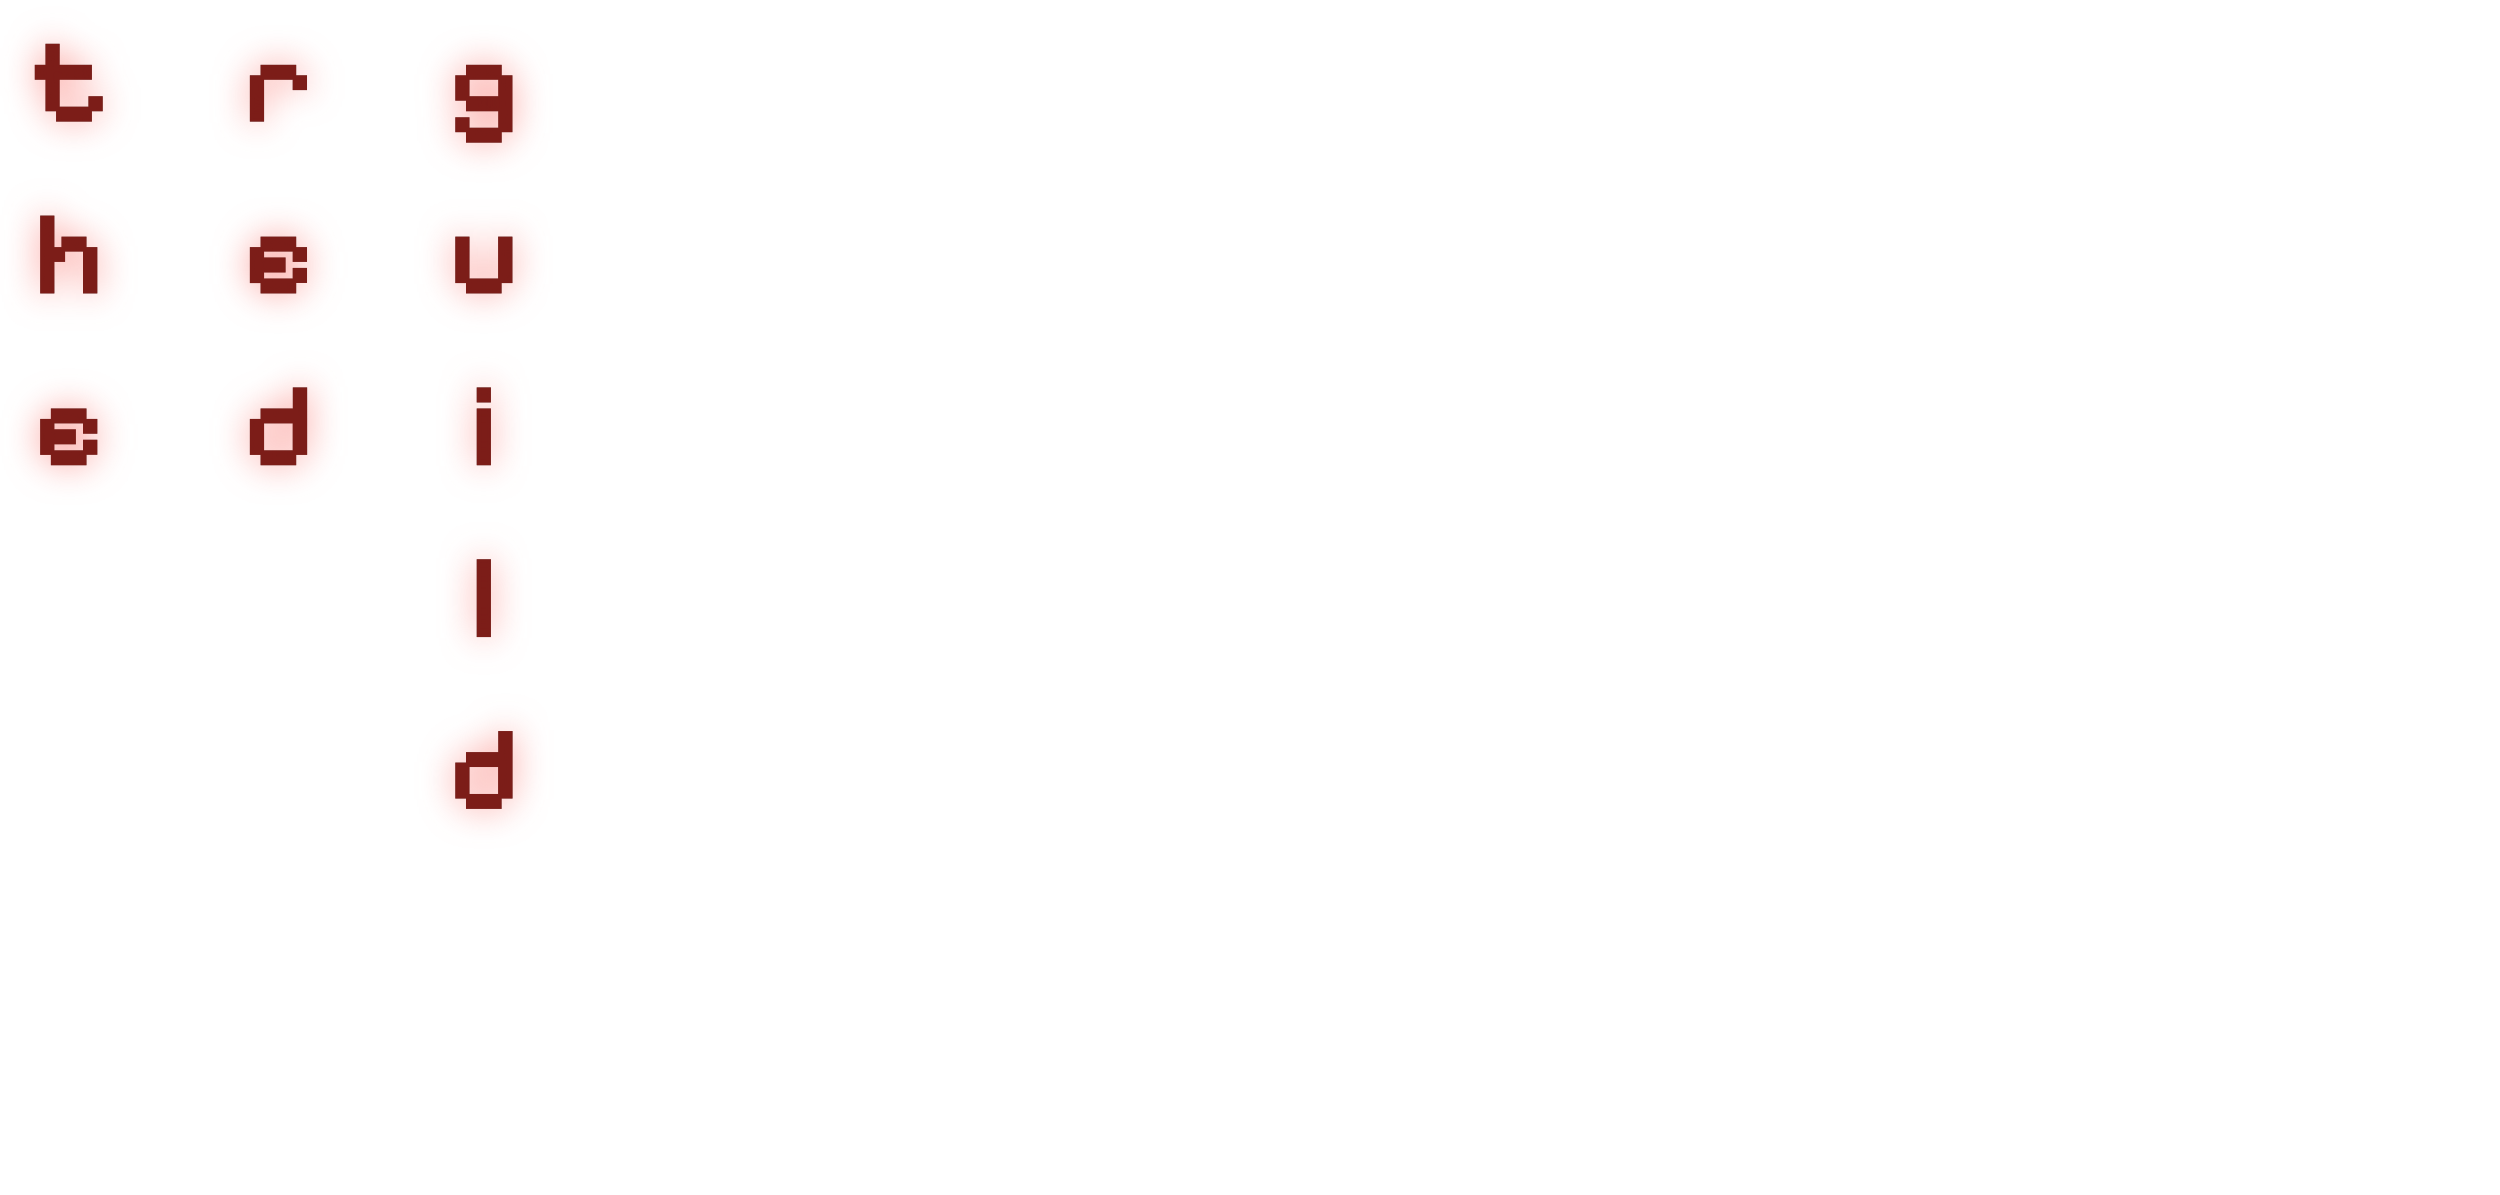
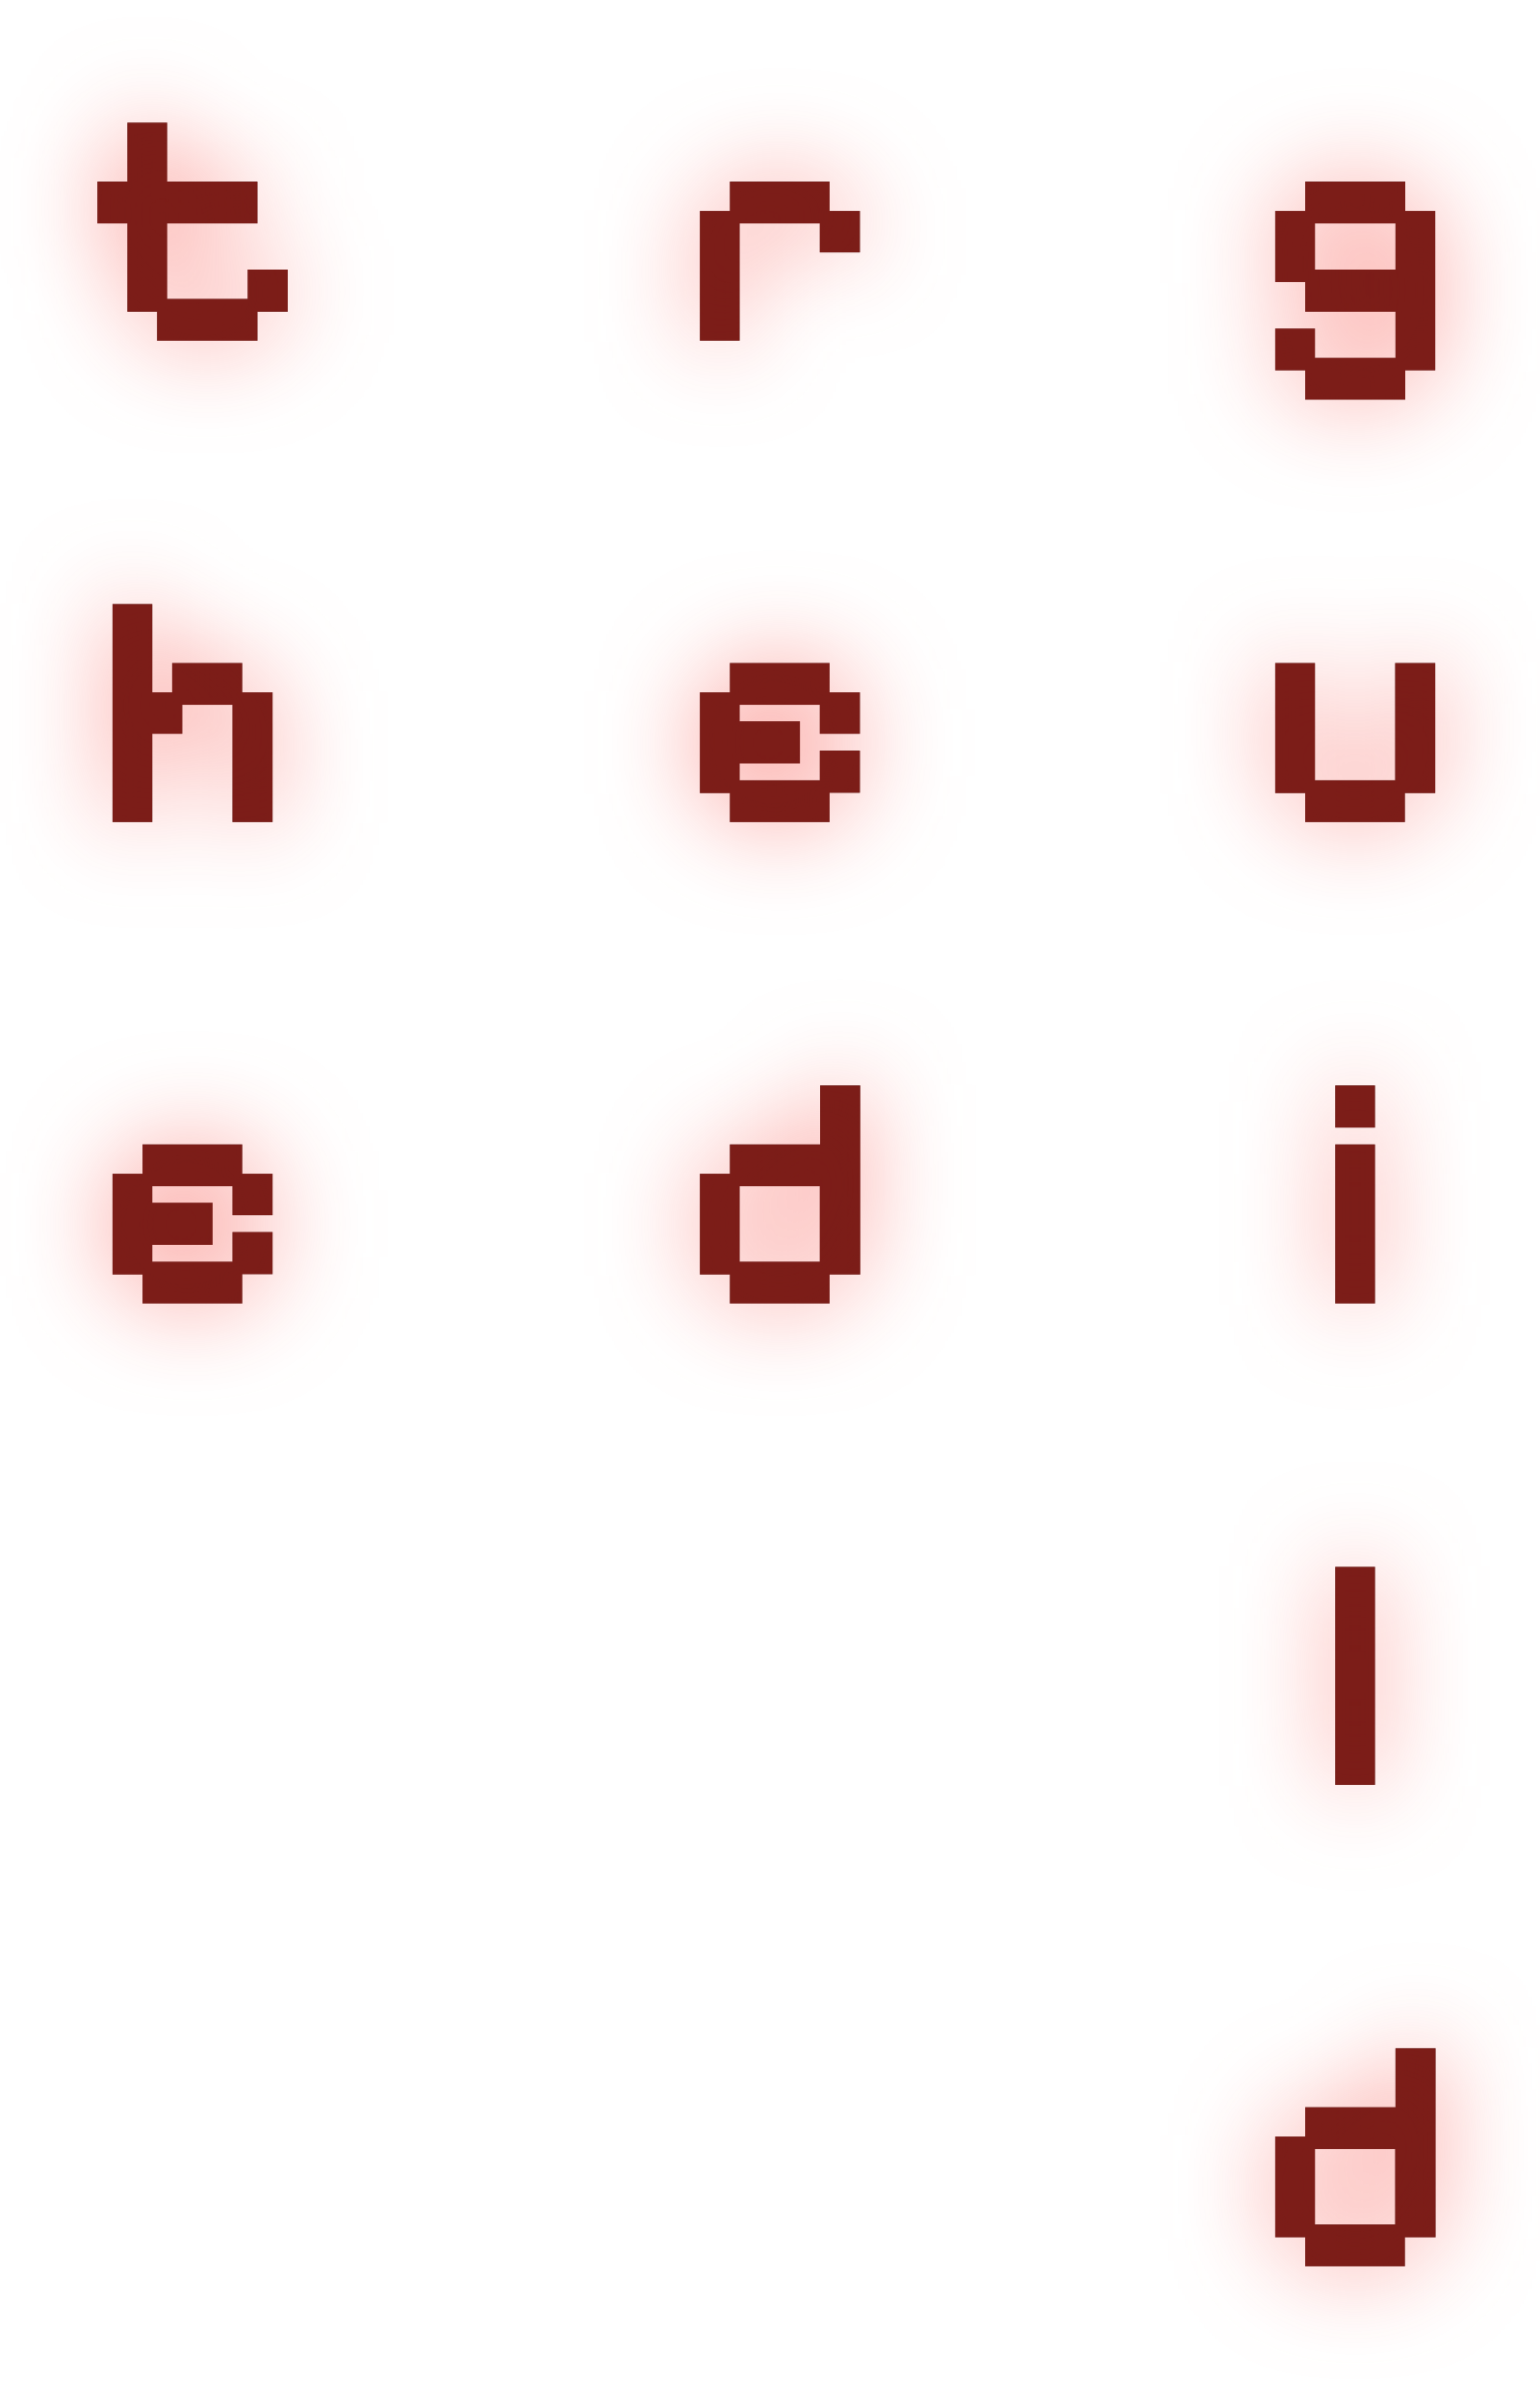
- <svg xmlns="http://www.w3.org/2000/svg" width="291" height="139" viewBox="0 0 291 139" fill="none">
+ <svg xmlns="http://www.w3.org/2000/svg" width="64" height="100" viewBox="0 0 64 100" fill="none">
  <path d="M6.526 14.154V12.95H5.294V9.282H4.048V7.546H5.294V5.096H6.946V7.546H10.698V9.282H6.946V12.418H10.292V11.2H11.958V12.95H10.698V14.154H6.526ZM4.677 34.154V25.096H6.329V28.764H7.155V27.546H10.067V28.764H11.327V34.154H9.661V29.282H7.575V30.486H6.329V34.154H4.677ZM5.923 54.154V52.95H4.677V48.764H5.923V47.546H10.067V48.764H11.327V50.486H9.661V49.282H6.329V49.968H8.835V51.718H6.329V52.418H9.661V51.186H11.327V52.936H10.067V54.154H5.923Z" fill="black" />
  <path d="M29.086 14.154V8.764H30.332V7.546H34.476V8.764H35.736V10.486H34.07V9.282H30.738V14.154H29.086ZM30.332 34.154V32.95H29.086V28.764H30.332V27.546H34.476V28.764H35.736V30.486H34.07V29.282H30.738V29.968H33.244V31.718H30.738V32.418H34.07V31.186H35.736V32.936H34.476V34.154H30.332ZM30.332 54.154V52.95H29.086V48.764H30.332V47.546H34.084V45.096H35.75V52.95H34.476V54.154H30.332ZM30.738 52.418H34.07V49.282H30.738V52.418Z" fill="black" />
  <path d="M54.242 16.604V15.386H52.996V13.65H54.648V14.868H57.994V12.95H54.242V11.718H52.996V8.764H54.242V7.546H58.4V8.764H59.646V15.386H58.4V16.604H54.242ZM54.648 11.2H57.994V9.282H54.648V11.2ZM54.242 34.154V32.95H52.996V27.546H54.648V32.418H57.98V27.546H59.646V32.95H58.386V34.154H54.242ZM55.491 54.154V47.546H57.143V54.154H55.491ZM55.491 46.846V45.096H57.143V46.846H55.491ZM55.491 74.154V65.096H57.143V74.154H55.491ZM54.242 94.154V92.95H52.996V88.764H54.242V87.546H57.994V85.096H59.66V92.95H58.386V94.154H54.242ZM54.648 92.418H57.98V89.282H54.648V92.418Z" fill="black" />
  <g opacity="0.5">
    <path d="M6.526 14.154V12.95H5.294V9.282H4.048V7.546H5.294V5.096H6.946V7.546H10.698V9.282H6.946V12.418H10.292V11.2H11.958V12.95H10.698V14.154H6.526ZM4.677 34.154V25.096H6.329V28.764H7.155V27.546H10.067V28.764H11.327V34.154H9.661V29.282H7.575V30.486H6.329V34.154H4.677ZM5.923 54.154V52.95H4.677V48.764H5.923V47.546H10.067V48.764H11.327V50.486H9.661V49.282H6.329V49.968H8.835V51.718H6.329V52.418H9.661V51.186H11.327V52.936H10.067V54.154H5.923Z" fill="#F7392F" />
    <path d="M29.086 14.154V8.764H30.332V7.546H34.476V8.764H35.736V10.486H34.07V9.282H30.738V14.154H29.086ZM30.332 34.154V32.95H29.086V28.764H30.332V27.546H34.476V28.764H35.736V30.486H34.07V29.282H30.738V29.968H33.244V31.718H30.738V32.418H34.07V31.186H35.736V32.936H34.476V34.154H30.332ZM30.332 54.154V52.95H29.086V48.764H30.332V47.546H34.084V45.096H35.75V52.95H34.476V54.154H30.332ZM30.738 52.418H34.07V49.282H30.738V52.418Z" fill="#F7392F" />
    <path d="M54.242 16.604V15.386H52.996V13.65H54.648V14.868H57.994V12.95H54.242V11.718H52.996V8.764H54.242V7.546H58.4V8.764H59.646V15.386H58.4V16.604H54.242ZM54.648 11.2H57.994V9.282H54.648V11.2ZM54.242 34.154V32.95H52.996V27.546H54.648V32.418H57.98V27.546H59.646V32.95H58.386V34.154H54.242ZM55.491 54.154V47.546H57.143V54.154H55.491ZM55.491 46.846V45.096H57.143V46.846H55.491ZM55.491 74.154V65.096H57.143V74.154H55.491ZM54.242 94.154V92.95H52.996V88.764H54.242V87.546H57.994V85.096H59.66V92.95H58.386V94.154H54.242ZM54.648 92.418H57.98V89.282H54.648V92.418Z" fill="#F7392F" />
    <g filter="url(#filter0_f_455_2249)">
      <path d="M6.526 14.154V12.95H5.294V9.282H4.048V7.546H5.294V5.096H6.946V7.546H10.698V9.282H6.946V12.418H10.292V11.2H11.958V12.95H10.698V14.154H6.526ZM4.677 34.154V25.096H6.329V28.764H7.155V27.546H10.067V28.764H11.327V34.154H9.661V29.282H7.575V30.486H6.329V34.154H4.677ZM5.923 54.154V52.95H4.677V48.764H5.923V47.546H10.067V48.764H11.327V50.486H9.661V49.282H6.329V49.968H8.835V51.718H6.329V52.418H9.661V51.186H11.327V52.936H10.067V54.154H5.923Z" fill="#F7392F" />
      <path d="M29.086 14.154V8.764H30.332V7.546H34.476V8.764H35.736V10.486H34.07V9.282H30.738V14.154H29.086ZM30.332 34.154V32.95H29.086V28.764H30.332V27.546H34.476V28.764H35.736V30.486H34.07V29.282H30.738V29.968H33.244V31.718H30.738V32.418H34.07V31.186H35.736V32.936H34.476V34.154H30.332ZM30.332 54.154V52.95H29.086V48.764H30.332V47.546H34.084V45.096H35.75V52.95H34.476V54.154H30.332ZM30.738 52.418H34.07V49.282H30.738V52.418Z" fill="#F7392F" />
      <path d="M54.242 16.604V15.386H52.996V13.65H54.648V14.868H57.994V12.95H54.242V11.718H52.996V8.764H54.242V7.546H58.4V8.764H59.646V15.386H58.4V16.604H54.242ZM54.648 11.2H57.994V9.282H54.648V11.2ZM54.242 34.154V32.95H52.996V27.546H54.648V32.418H57.98V27.546H59.646V32.95H58.386V34.154H54.242ZM55.491 54.154V47.546H57.143V54.154H55.491ZM55.491 46.846V45.096H57.143V46.846H55.491ZM55.491 74.154V65.096H57.143V74.154H55.491ZM54.242 94.154V92.95H52.996V88.764H54.242V87.546H57.994V85.096H59.66V92.95H58.386V94.154H54.242ZM54.648 92.418H57.98V89.282H54.648V92.418Z" fill="#F7392F" />
    </g>
  </g>
  <defs>
    <filter id="filter0_f_455_2249" x="-1" y="-4" width="65.818" height="108" filterUnits="userSpaceOnUse" color-interpolation-filters="sRGB">
      <feFlood flood-opacity="0" result="BackgroundImageFix" />
      <feBlend mode="normal" in="SourceGraphic" in2="BackgroundImageFix" result="shape" />
      <feGaussianBlur stdDeviation="2" result="effect1_foregroundBlur_455_2249" />
    </filter>
  </defs>
</svg>
